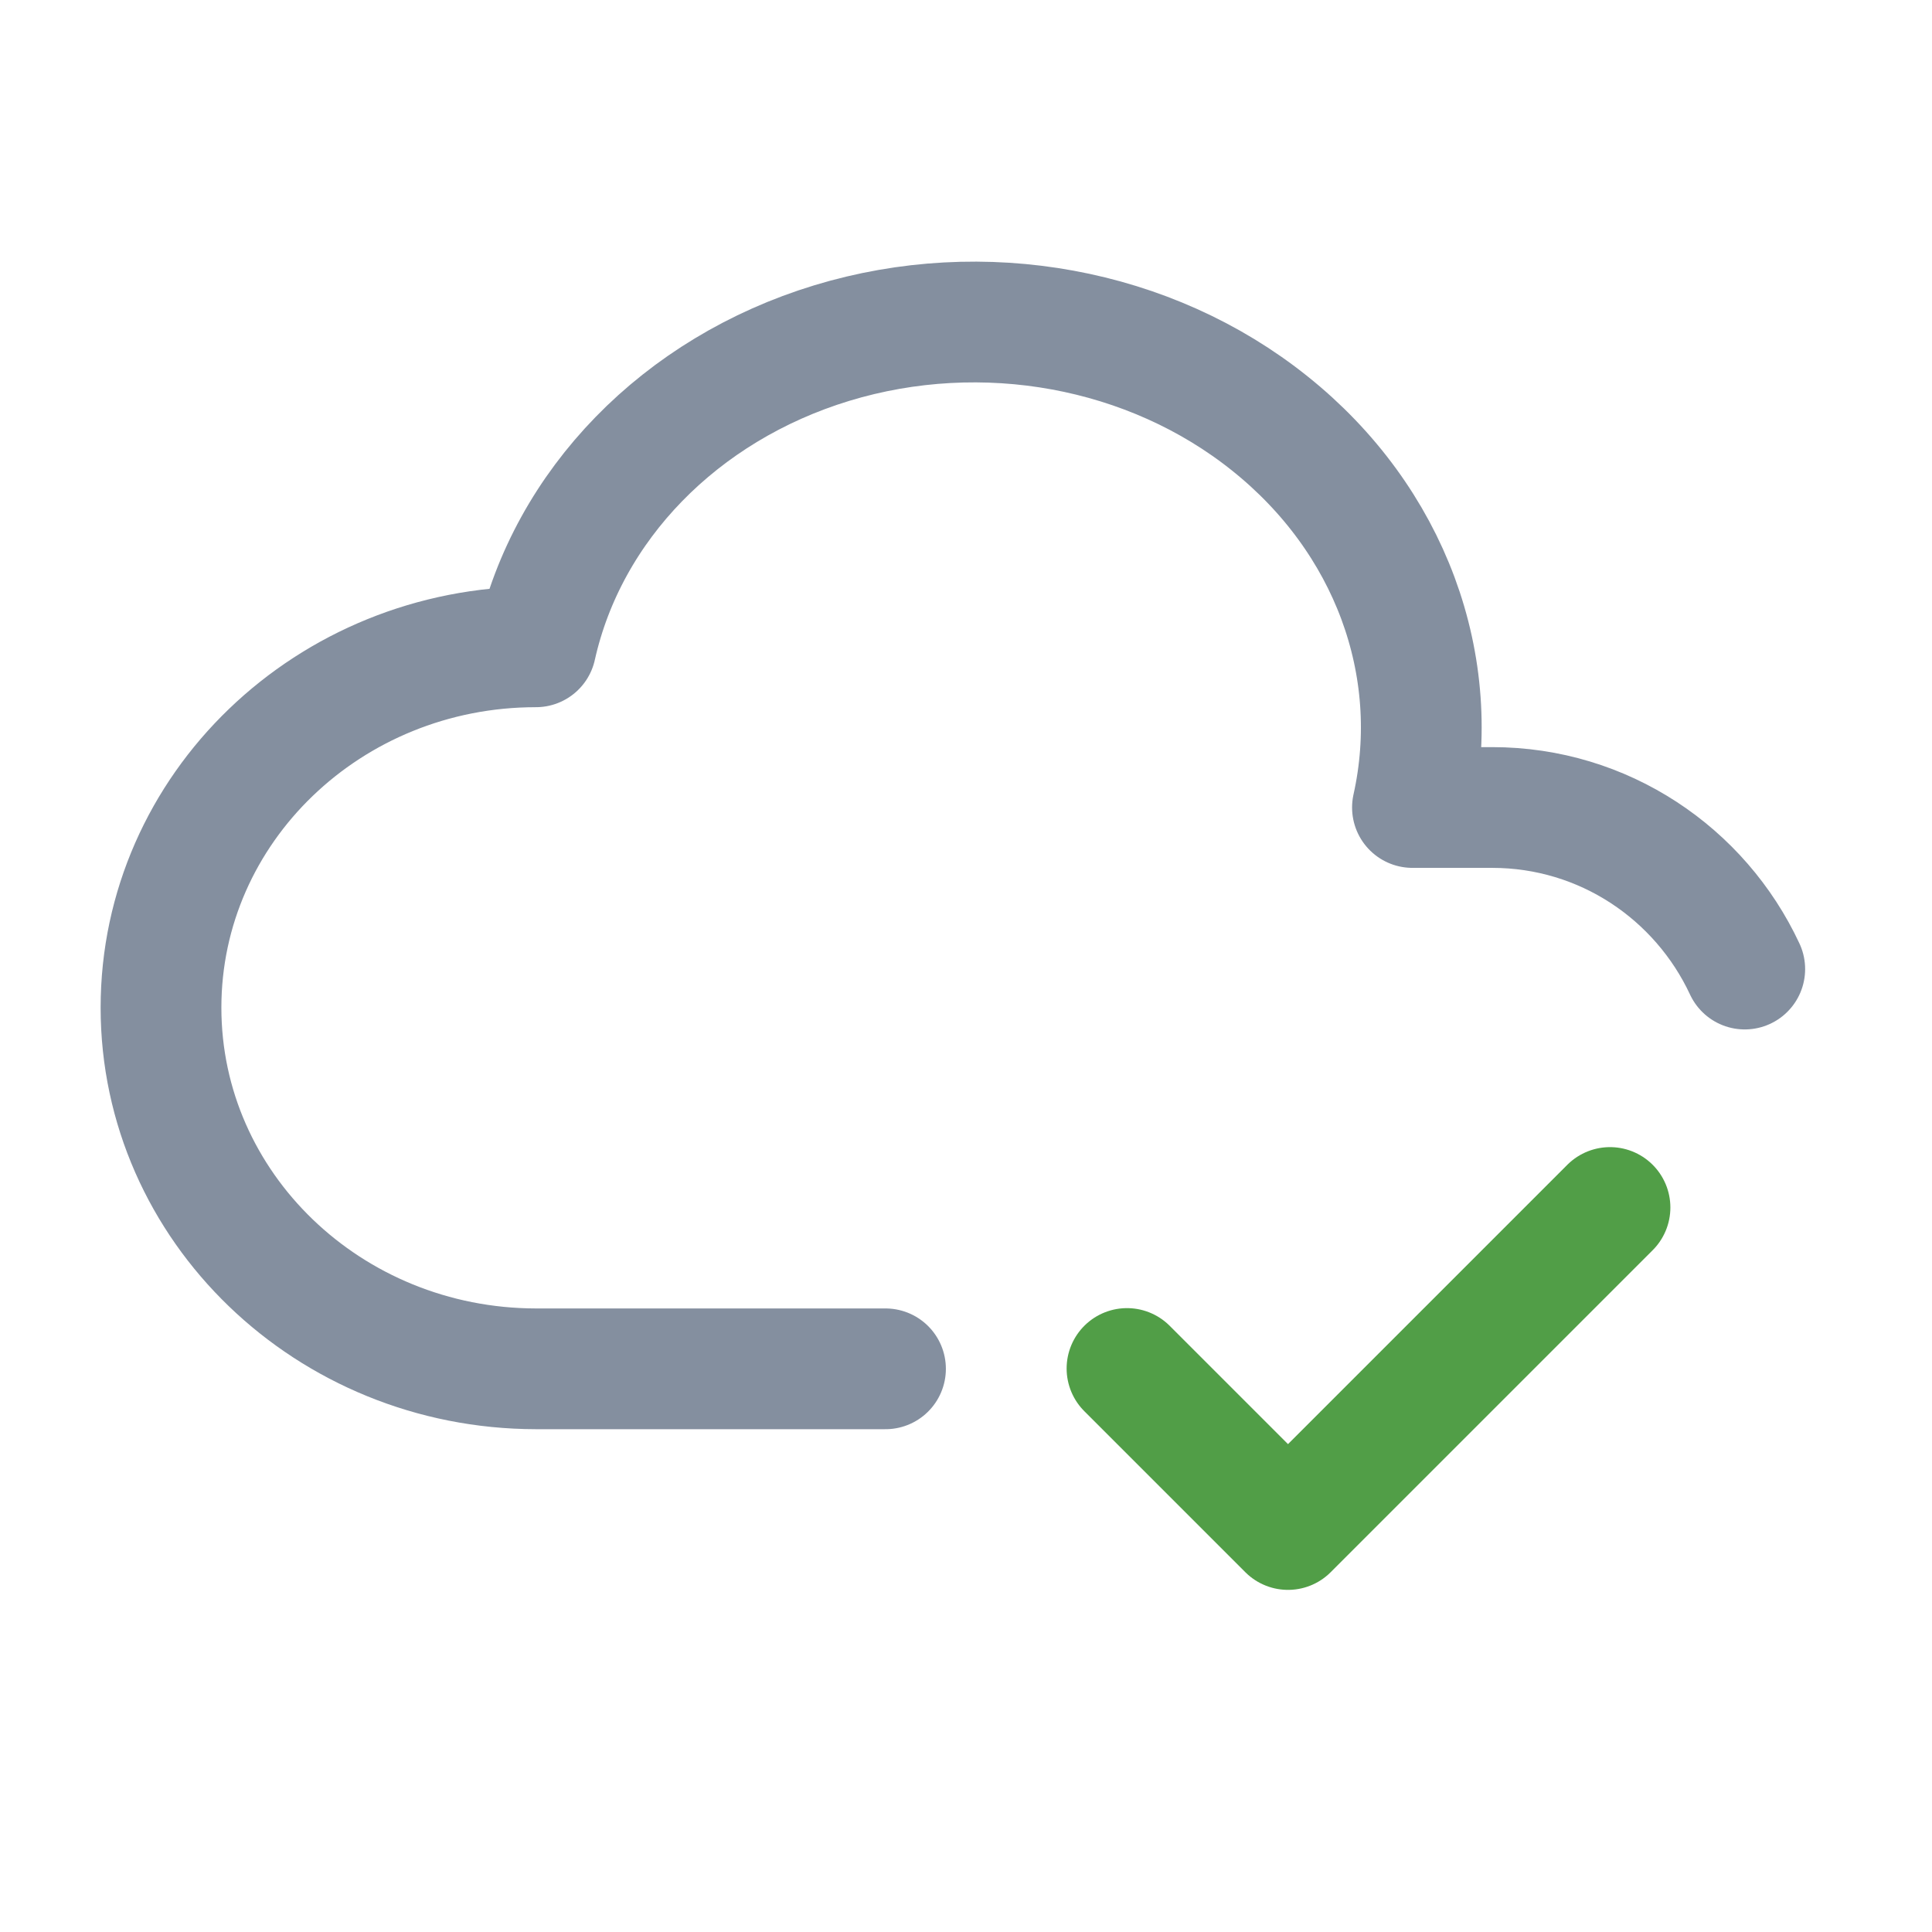
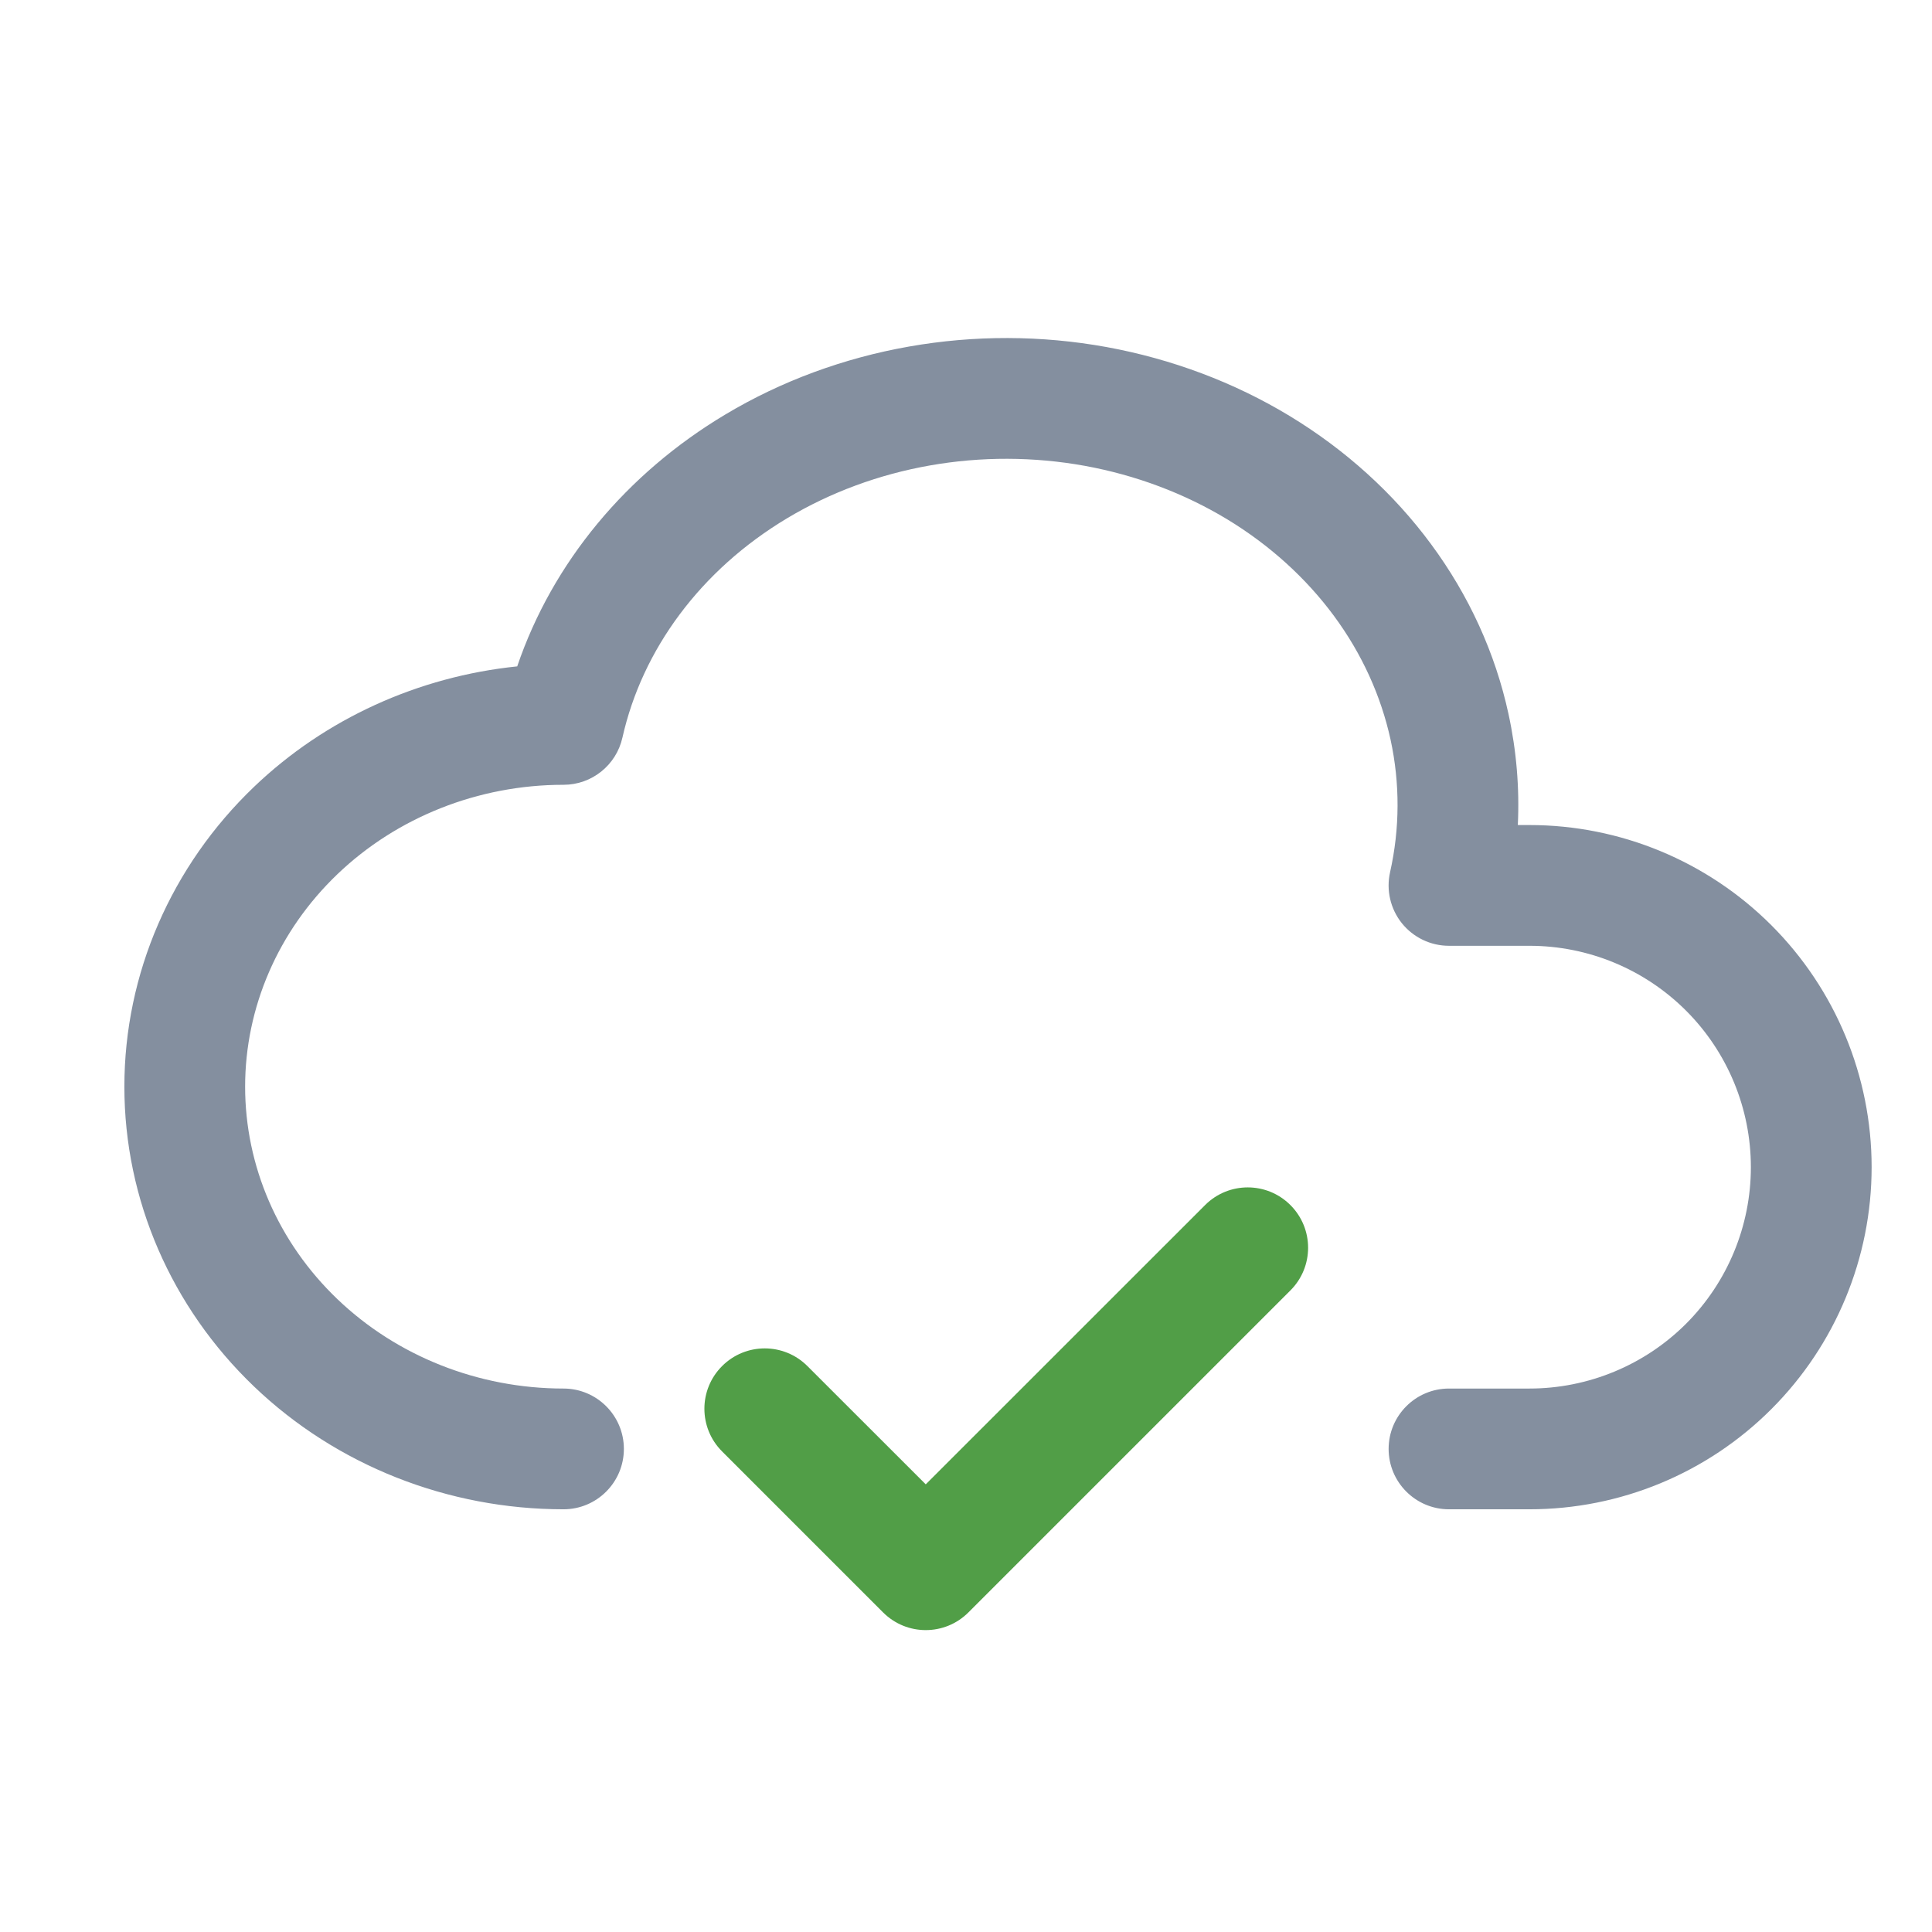
<svg xmlns="http://www.w3.org/2000/svg" width="24" height="24" viewBox="0 0 24 24" fill="none">
-   <path d="M11 17.004H6.657C4.085 17 2 14.993 2 12.517C2 10.041 4.085 8.035 6.657 8.035C7.05 6.273 8.451 4.835 10.332 4.262C12.212 3.69 14.288 4.069 15.776 5.262C17.264 6.452 17.938 8.269 17.546 10.031H18.536C19.924 10.031 21.121 10.851 21.674 12.038" stroke="#848F9F" stroke-width="1.5" stroke-linecap="round" stroke-linejoin="round" />
-   <path d="M20 15L16 19L14 17" stroke="#519E47" stroke-width="1.5" stroke-linecap="round" stroke-linejoin="round" />
+   <path fill-rule="evenodd" clip-rule="evenodd" d="M13.477 5.787C12.842 5.672 12.188 5.67 11.552 5.782C10.916 5.894 10.315 6.117 9.781 6.436C8.704 7.08 7.978 8.067 7.732 9.163C7.655 9.506 7.351 9.749 7 9.749C5.941 9.749 4.931 10.152 4.192 10.859C3.454 11.565 3.045 12.516 3.045 13.499C3.045 14.483 3.454 15.433 4.192 16.139C4.931 16.846 5.941 17.249 7 17.249C7.414 17.249 7.75 17.585 7.75 17.999C7.75 18.413 7.414 18.749 7 18.749C5.564 18.749 4.18 18.204 3.155 17.223C2.129 16.241 1.545 14.903 1.545 13.499C1.545 12.096 2.129 10.757 3.155 9.775C4.042 8.926 5.199 8.404 6.425 8.278C6.864 6.987 7.783 5.882 9.012 5.148C9.706 4.733 10.481 4.448 11.292 4.305C12.102 4.162 12.936 4.164 13.745 4.311C14.555 4.459 15.328 4.748 16.02 5.167C16.711 5.586 17.31 6.126 17.778 6.761C18.247 7.396 18.575 8.112 18.739 8.869C18.838 9.325 18.877 9.788 18.855 10.249H19C20.127 10.249 21.208 10.697 22.005 11.494C22.802 12.291 23.25 13.372 23.25 14.499C23.25 15.626 22.802 16.707 22.005 17.504C21.208 18.302 20.127 18.749 19 18.749H18C17.586 18.749 17.25 18.413 17.25 17.999C17.25 17.585 17.586 17.249 18 17.249H19C19.729 17.249 20.429 16.959 20.945 16.444C21.46 15.928 21.75 15.229 21.75 14.499C21.75 13.77 21.46 13.07 20.945 12.555C20.429 12.039 19.729 11.749 19 11.749H18C17.772 11.749 17.557 11.646 17.414 11.468C17.272 11.29 17.218 11.057 17.268 10.835C17.39 10.291 17.392 9.732 17.274 9.188C17.155 8.644 16.918 8.121 16.571 7.651C16.224 7.181 15.774 6.772 15.243 6.45C14.712 6.129 14.112 5.903 13.477 5.787Z" fill="#848F9F" />
+   <path fill-rule="evenodd" clip-rule="evenodd" d="M16.03 14.97C16.323 15.263 16.323 15.737 16.03 16.03L12.03 20.03C11.737 20.323 11.263 20.323 10.97 20.03L8.97 18.03C8.677 17.737 8.677 17.263 8.97 16.97C9.263 16.677 9.737 16.677 10.03 16.97L11.5 18.439L14.97 14.97C15.263 14.677 15.737 14.677 16.03 14.97Z" fill="#519E47" />
</svg>
